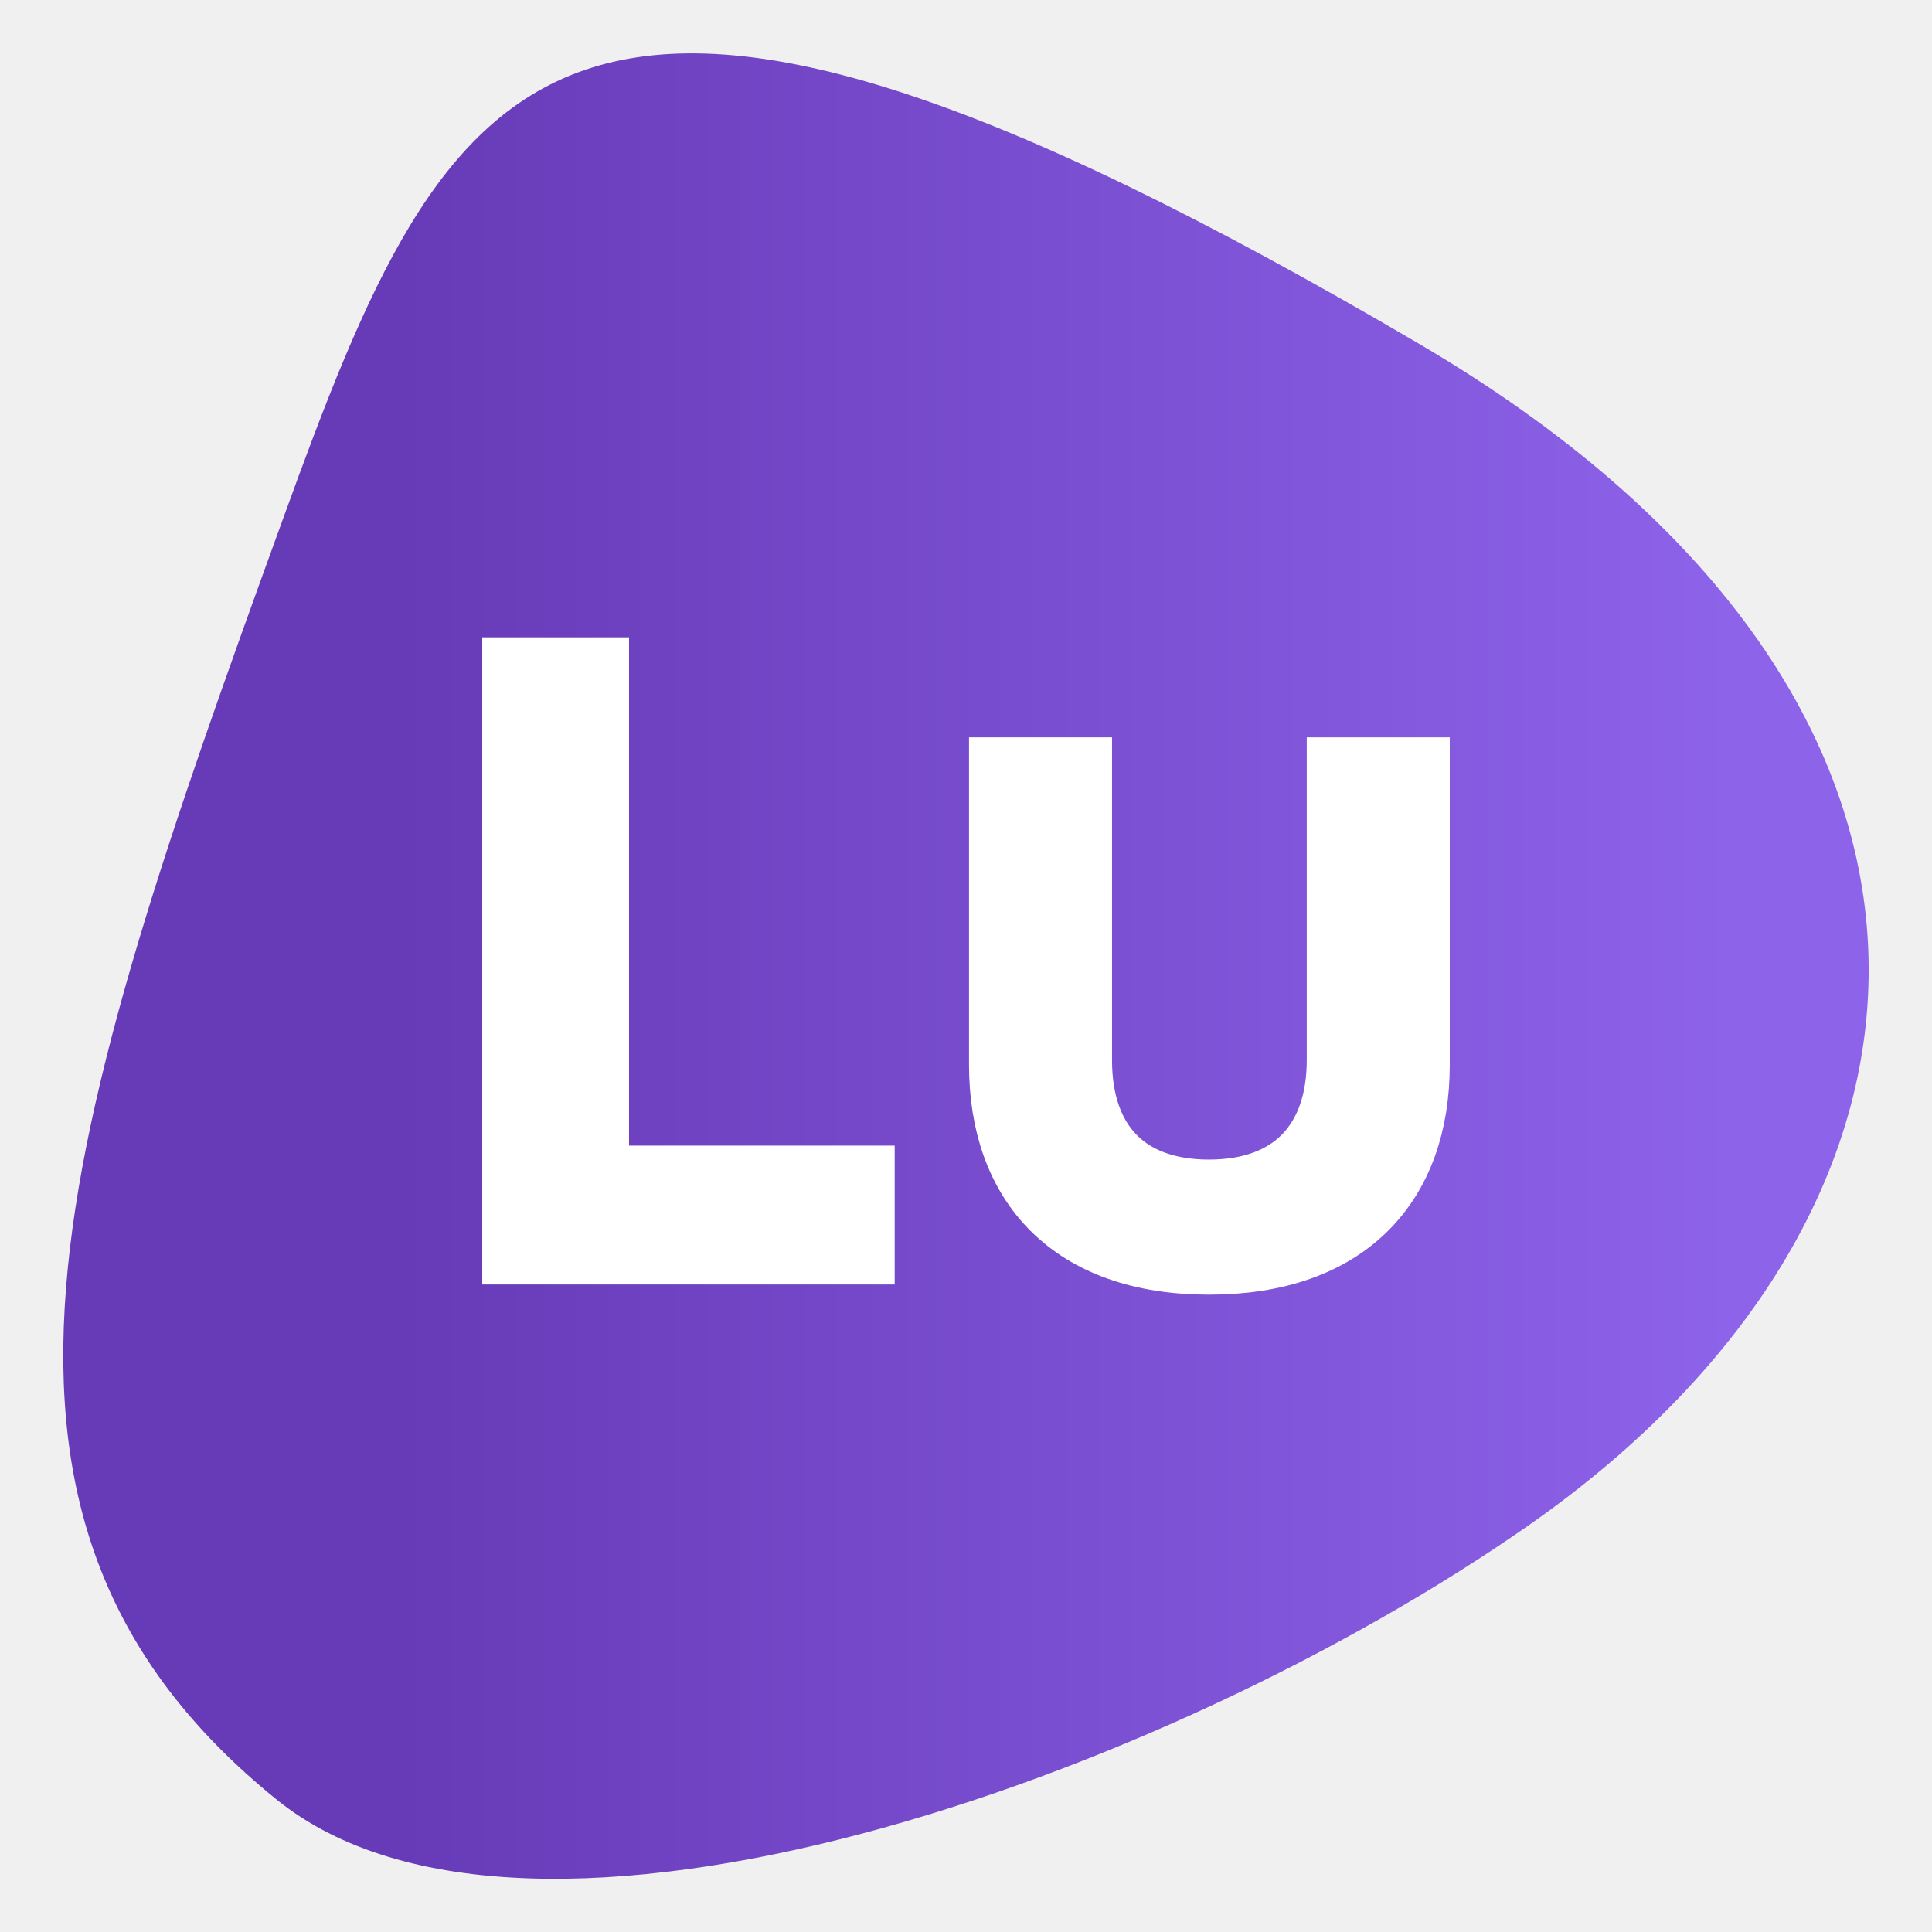
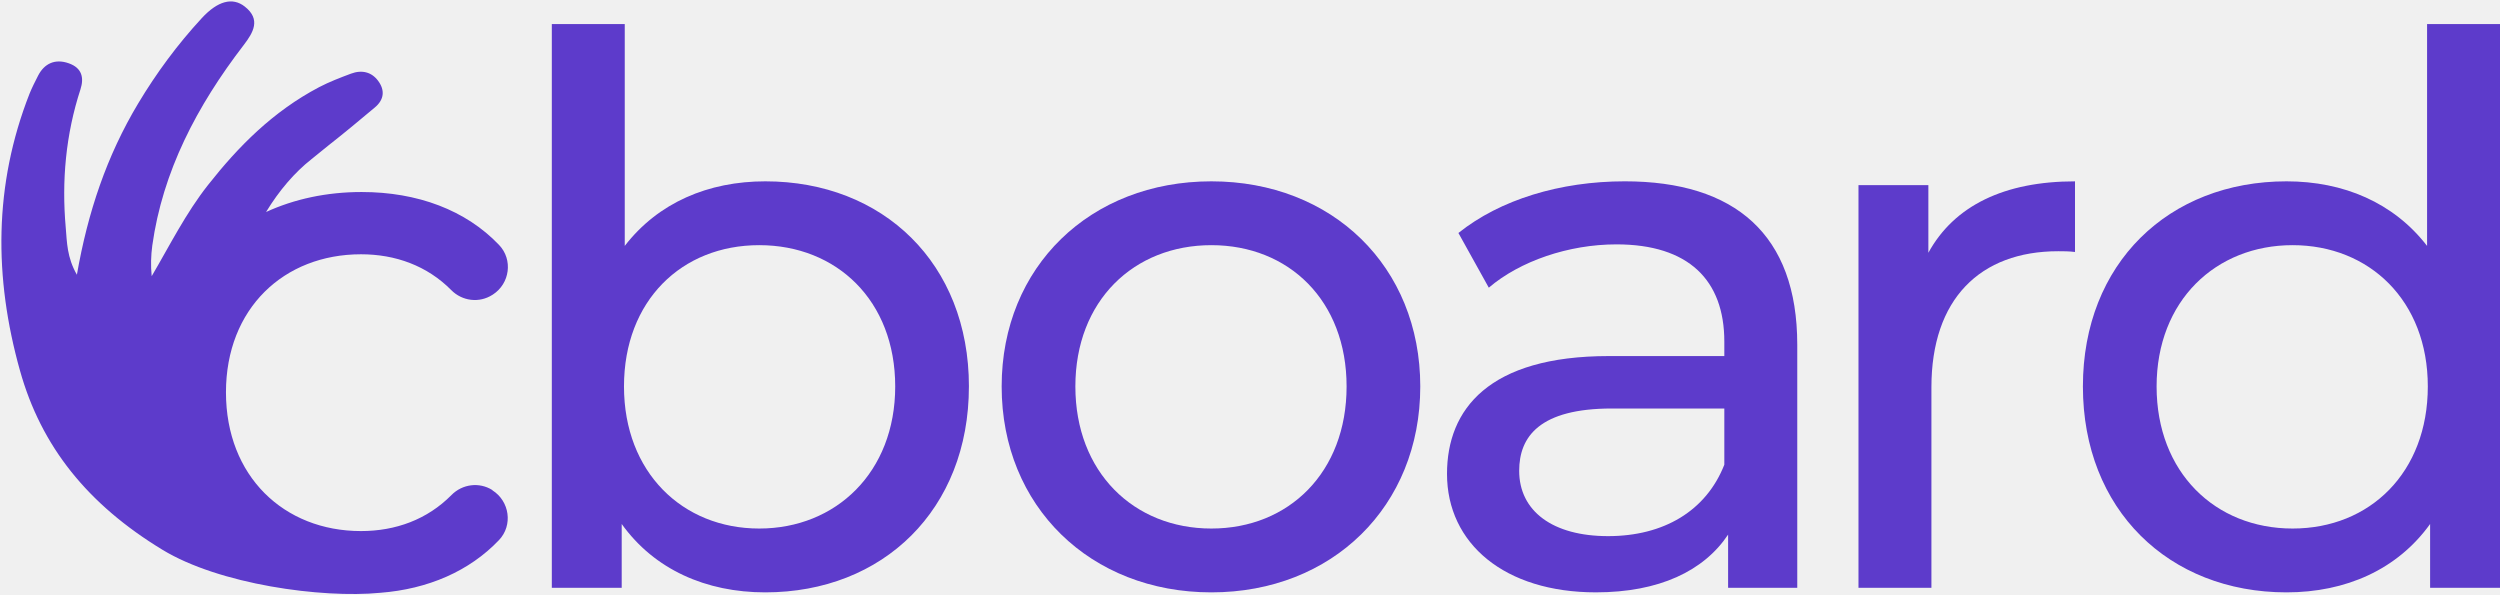
- <svg xmlns="http://www.w3.org/2000/svg" version="1.1" id="Layer_1" x="0px" y="0px" viewBox="0 0 512 512" style="enable-background:new 0 0 512 512;" xml:space="preserve">
-   <style type="text/css">
- 	.st0{fill:url(#SVGID_1_);}
- 	.st1{fill:#673AB7;stroke:#FFFFFF;stroke-width:20;stroke-miterlimit:10;}
- </style>
-   <linearGradient id="SVGID_1_" gradientUnits="userSpaceOnUse" x1="16.784" y1="256" x2="495.216" y2="256">
-     <stop offset="0.185" style="stop-color:#673AB7" />
-     <stop offset="0.925" style="stop-color:#8D63EA" />
-   </linearGradient>
-   <path class="st0" d="M405,404.3C308.9,471.4,140,530.9,73.3,476.9C-17.8,403.2,15,302.5,75,137.5c44.6-122.9,73-180.3,300.7-46.6  C534.9,184.2,525.1,320.5,405,404.3z" />
-   <g>
-     <path class="st1" d="M137.8,330.4V178.9h18.9v134.7h70.4v16.8H137.8z" />
-     <path class="st1" d="M266.8,282.2v-76.8h17.9v75.6c0,22.3,12.5,36.3,35.7,36.3c23.2,0,35.9-14.1,35.9-36.3v-75.6h17.9v76.8   c0,30.9-18.2,50.9-53.8,50.9C284.7,333.1,266.8,312.9,266.8,282.2z" />
-   </g>
+ <svg xmlns="http://www.w3.org/2000/svg" width="1698" height="404" viewBox="0 0 1698 404" fill="none">
+   <path d="M334.399 332.838C325.488 327.255 314.02 328.74 306.641 336.222C290.2 352.861 268.693 360.7 245.192 360.7C192.806 360.7 153.475 323.419 153.475 266.473C153.475 209.528 192.806 172.707 245.192 172.707C268.599 172.707 290.106 180.491 306.491 197.035C313.917 204.564 325.545 205.993 334.446 200.259L334.7 200.109C346.328 192.636 348.528 176.345 338.949 166.362C316.417 142.702 283.545 130.416 245.644 130.416C221.73 130.416 199.809 135.229 180.708 143.99C189.619 129.345 200.119 117.106 211.587 108.091C213.993 106.192 215.018 105.271 217.838 103.024C220.019 101.219 221.899 99.697 223.469 98.465C234.016 90.221 244.262 81.62 254.498 73.066C260.947 67.736 261.567 61.288 256.858 54.943C252.506 49.002 245.897 47.206 238.368 50.026C230.989 52.79 223.516 55.657 216.654 59.248C185.267 75.792 161.86 99.546 141.274 125.669C126.065 144.977 115.414 166.484 103.025 187.578C102.311 180.462 102.517 173.6 103.439 166.738C110.451 116.504 133.707 72.004 165.498 30.625C172.106 22.023 177.277 13.159 166.316 4.511C157.922 -2.144 147.826 0.666 137.072 12.294C120.481 30.267 106.193 49.678 93.907 70.161C72.503 105.854 59.653 144.056 52.227 186.61C45.412 174.681 45.515 164.492 44.65 154.603C41.83 122.858 44.65 91.415 54.633 60.742C57.246 52.649 55.554 46.144 46.803 43.023C37.384 39.639 30.108 43.174 25.906 51.324C23.857 55.366 21.761 59.417 20.069 63.609C-4.287 125.641 -4.136 188.481 13.527 251.565C27.918 303.181 59.559 342.558 110.31 373.39C148.916 396.9 218.355 406.469 258.202 402.634C290.774 400.124 318.88 387.885 338.902 366.838C348.481 356.799 346.178 340.415 334.399 332.989V332.838Z" fill="#5D3BCB" />
+   <path d="M658.082 262.489C658.082 346.085 599.773 402.335 519.788 402.335C479.537 402.335 444.446 386.853 422.262 355.889V399.233H374.791V16.347H424.33V167.022C447.031 137.609 481.088 123.161 519.797 123.161C599.783 123.161 658.092 178.894 658.092 262.489H658.082ZM608.027 262.489C608.027 204.181 568.292 166.514 515.661 166.514C463.03 166.514 423.813 204.181 423.813 262.489C423.813 320.798 463.547 358.982 515.661 358.982C567.775 358.982 608.027 320.798 608.027 262.489Z" fill="#5D3BCB" />
+   <path d="M680.324 262.49C680.324 180.963 740.701 123.162 822.745 123.162C904.79 123.162 964.65 180.954 964.65 262.49C964.65 344.027 904.79 402.336 822.745 402.336C740.701 402.336 680.324 344.027 680.324 262.49ZM914.603 262.49C914.603 204.181 875.386 166.515 822.755 166.515C770.123 166.515 730.389 204.181 730.389 262.49C730.389 320.799 770.123 358.982 822.755 358.982C875.386 358.982 914.603 320.799 914.603 262.49Z" fill="#5D3BCB" />
+   <path d="M1220.7 234.111V399.233H1173.73V363.108C1157.22 387.878 1126.78 402.326 1083.94 402.326C1022.02 402.326 982.807 369.303 982.807 321.823C982.807 277.962 1011.19 241.838 1092.72 241.838H1171.16V232.033C1171.16 190.24 1146.9 165.979 1097.88 165.979C1065.38 165.979 1032.35 177.334 1011.19 195.392L990.552 158.242C1018.93 135.541 1059.7 123.152 1103.56 123.152C1178.39 123.152 1220.7 159.276 1220.7 234.092V234.111ZM1171.16 315.638V277.455H1094.78C1045.76 277.455 1031.83 296.546 1031.83 319.764C1031.83 347.109 1054.53 364.142 1092.21 364.142C1129.88 364.142 1158.77 347.109 1171.16 315.638Z" fill="#5D3BCB" />
+   <path d="M1409.34 123.162V171.149C1405.22 170.632 1401.61 170.632 1397.99 170.632C1344.84 170.632 1311.82 203.138 1311.82 262.998V399.224H1262.28V125.747H1309.75V171.676C1327.29 139.678 1361.35 123.171 1409.34 123.171V123.162Z" fill="#5D3BCB" />
+   <path d="M1698 16.347V399.233H1650.53V355.889C1628.34 386.853 1593.25 402.335 1553 402.335C1473.01 402.335 1414.71 346.085 1414.71 262.489C1414.71 178.894 1473.01 123.161 1553 123.161C1591.7 123.161 1625.76 137.609 1648.47 167.022V16.347H1698.01H1698ZM1648.97 262.489C1648.97 204.181 1609.24 166.514 1557.13 166.514C1505.01 166.514 1464.76 204.181 1464.76 262.489C1464.76 320.798 1504.5 358.982 1557.13 358.982C1609.76 358.982 1648.97 320.798 1648.97 262.489Z" fill="#5D3BCB" />
</svg>
